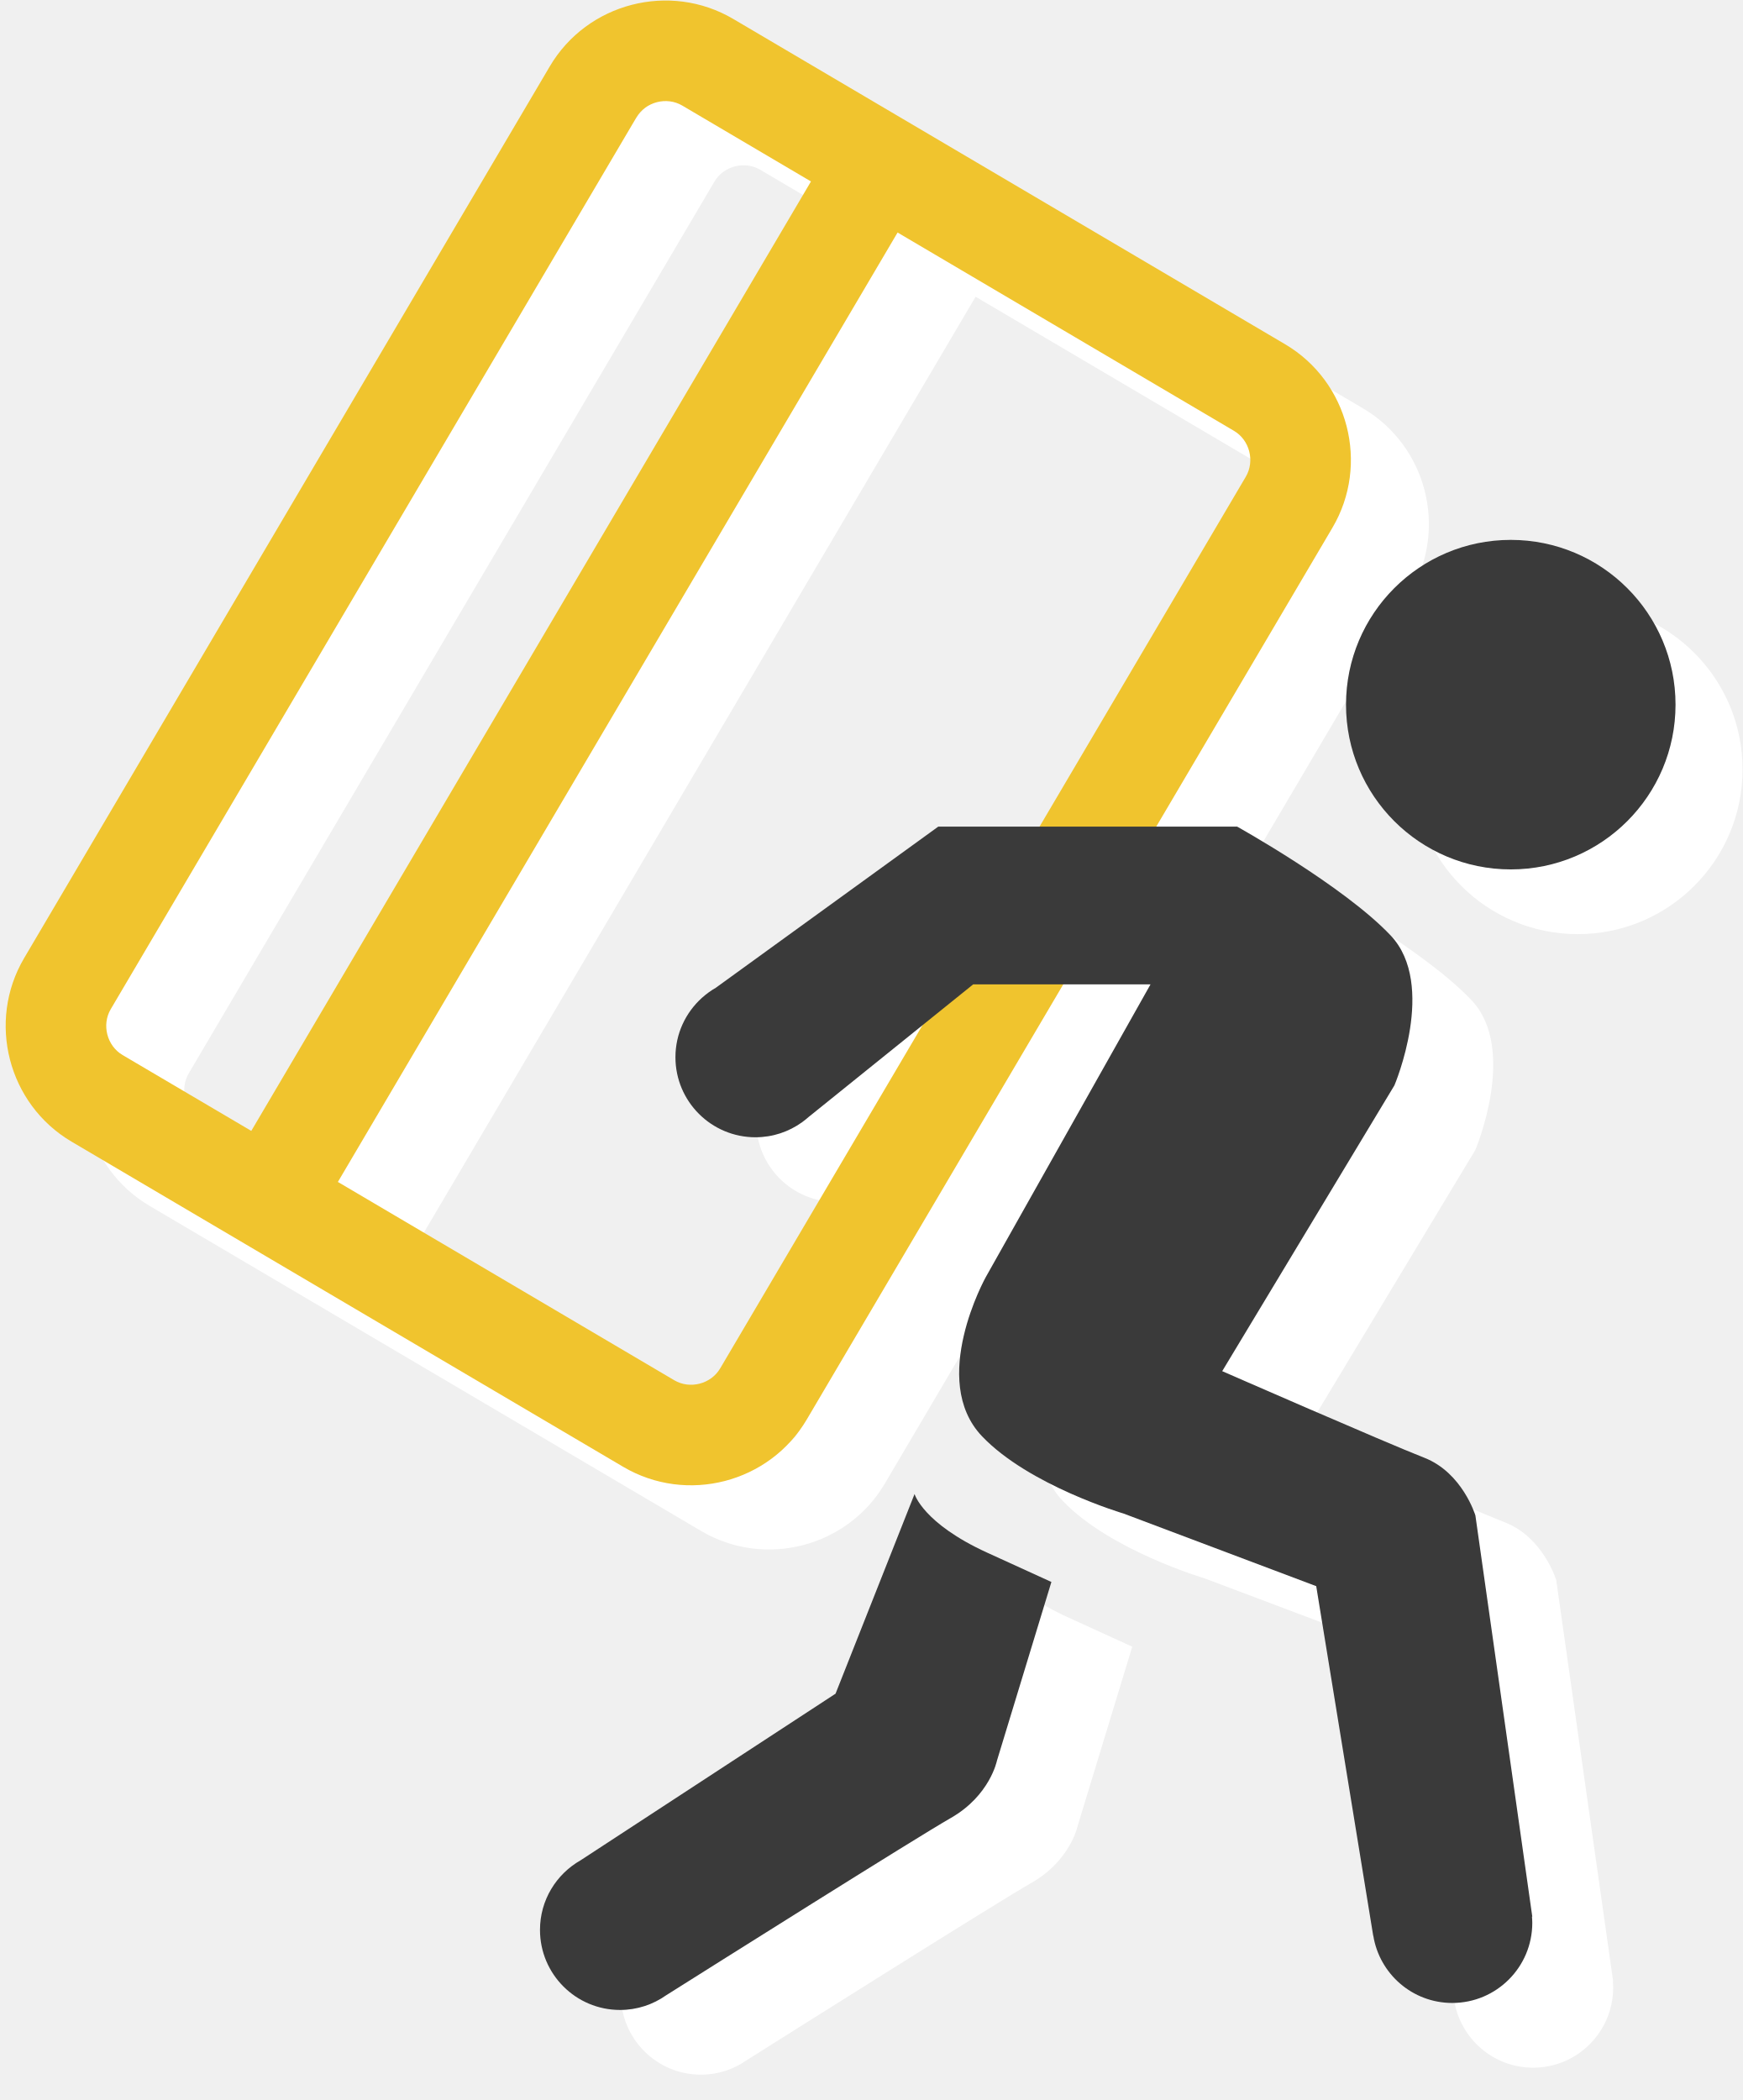
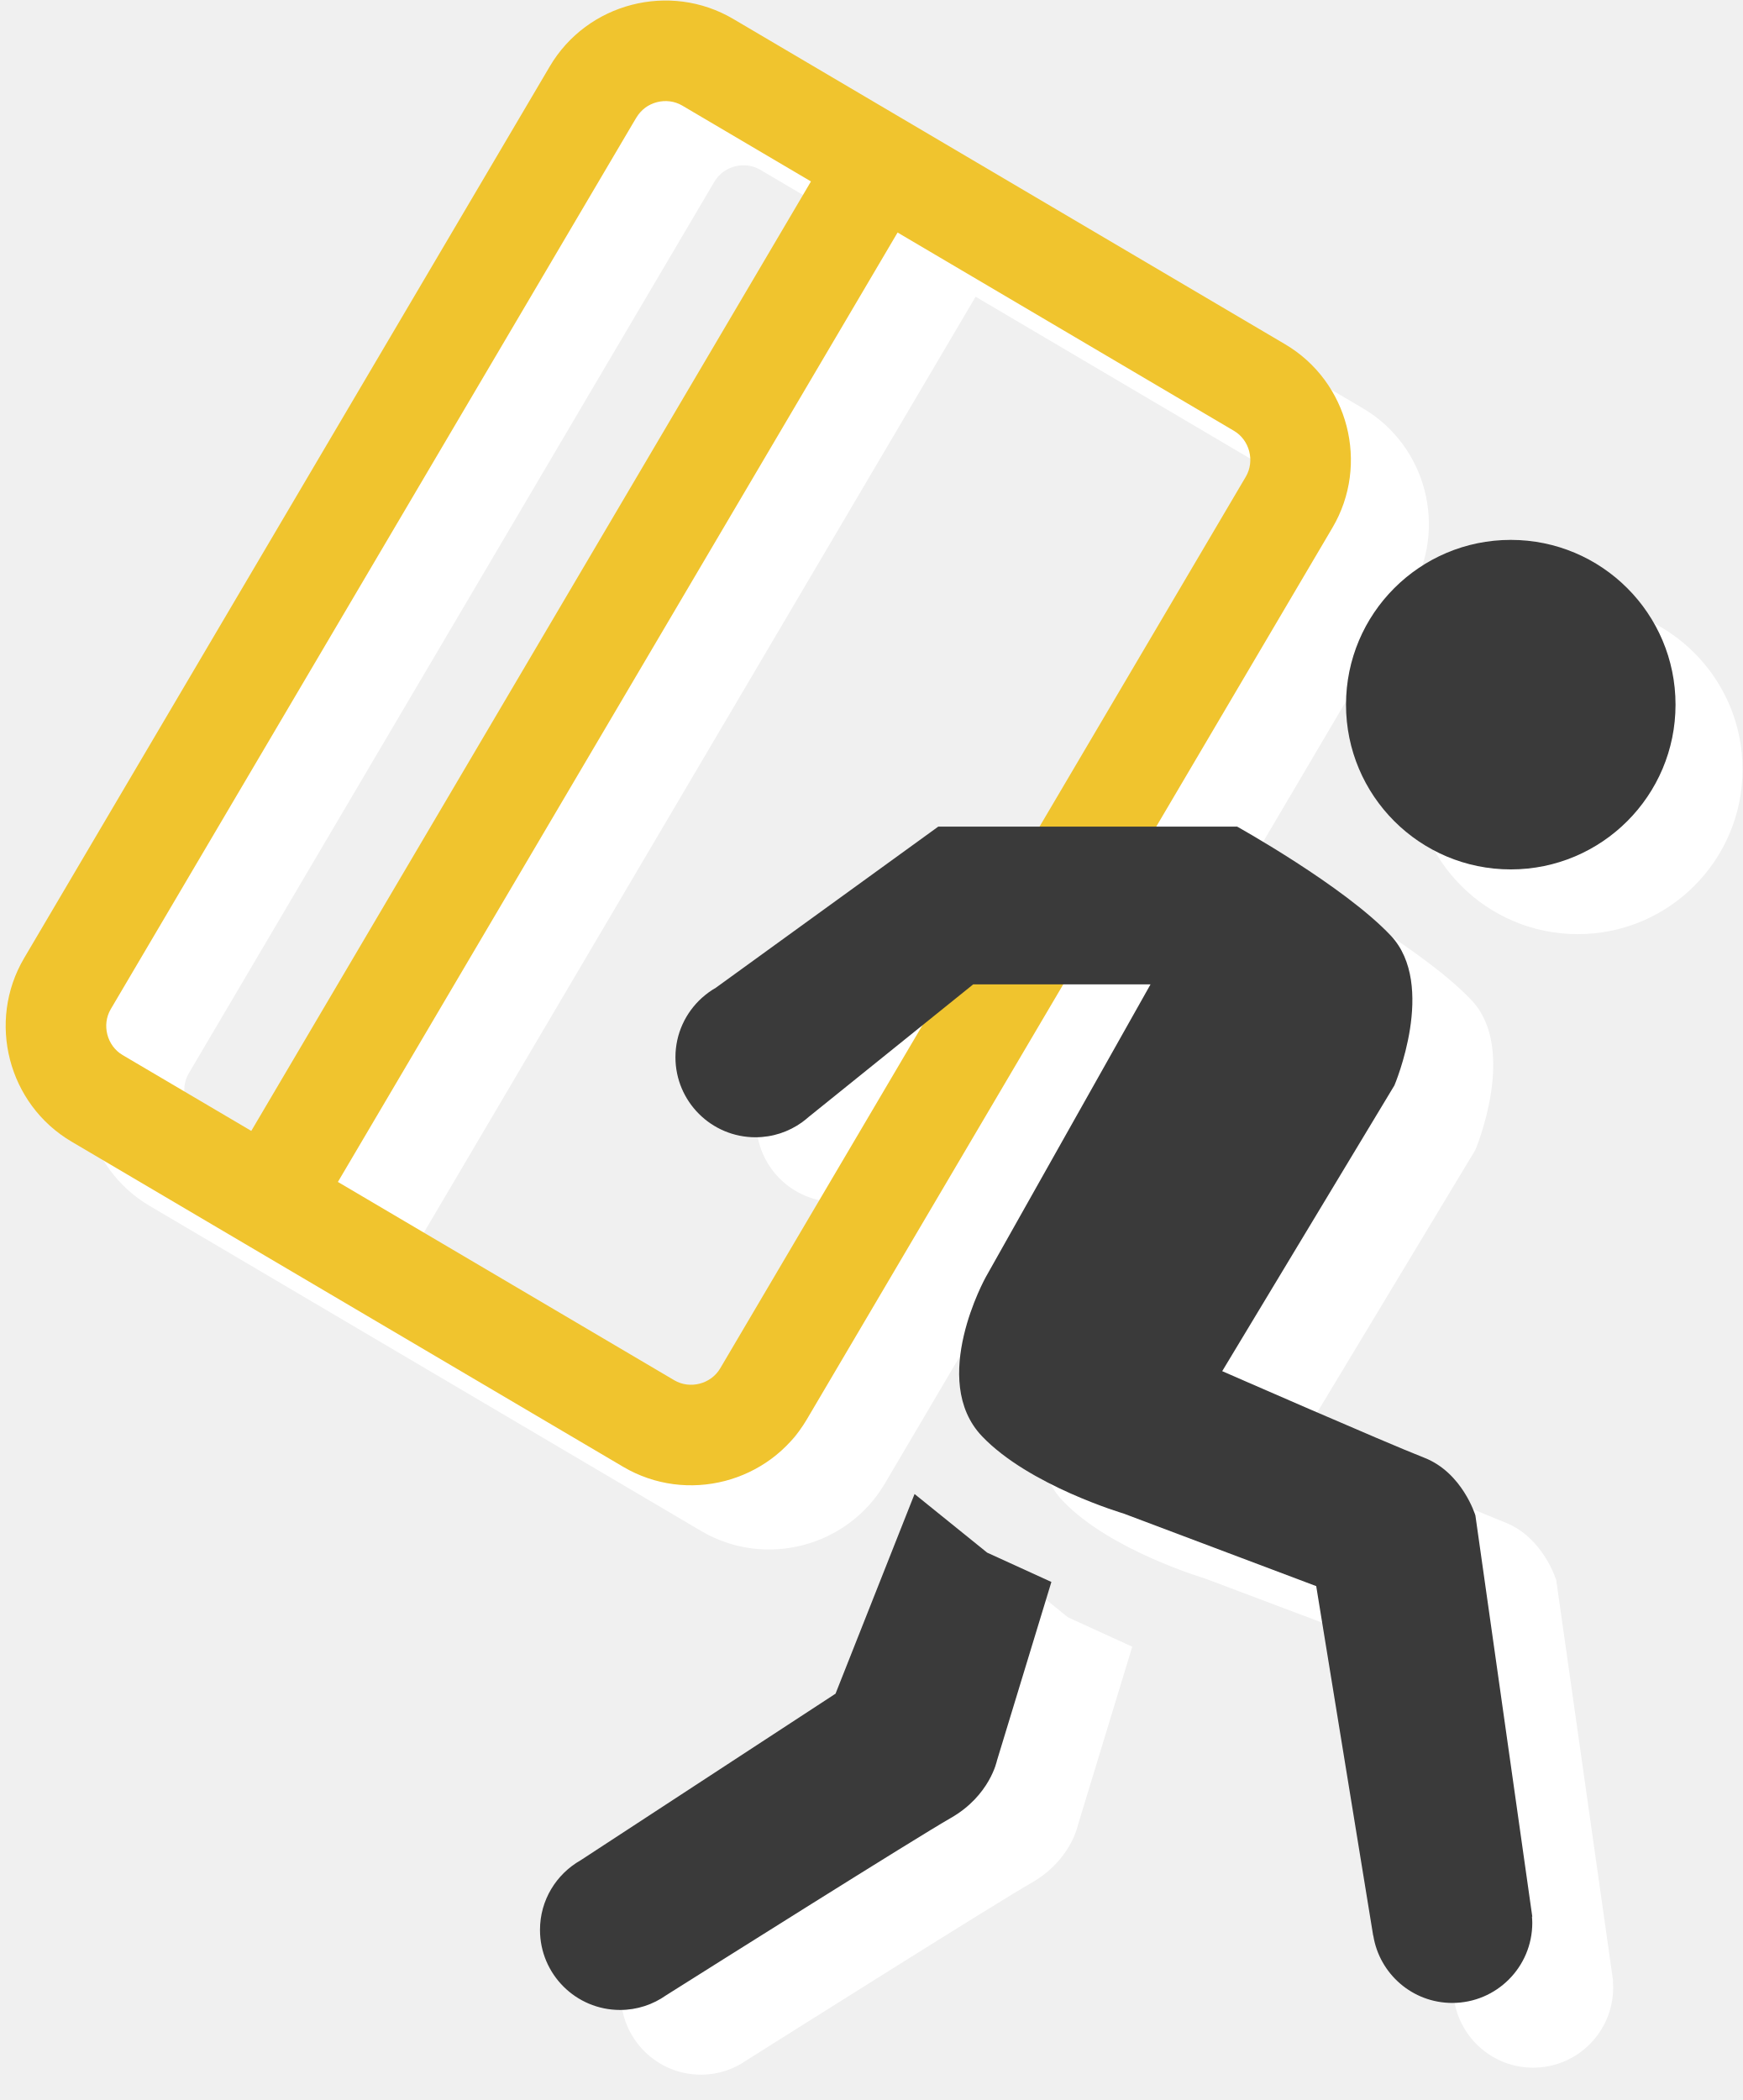
- <svg xmlns="http://www.w3.org/2000/svg" version="1.1" id="Layer_1" x="0px" y="0px" width="156px" height="188px" viewBox="0 0 156 188" enable-background="new 0 0 156 188" xml:space="preserve">
-   <g>
-     <circle fill="#FFFFFF" cx="141.25" cy="68.877" r="14.75" />
-     <path fill="#FFFFFF" d="M89.113,139.544l-7.074,17.875l-22.824,14.917c-2.168,1.232-3.634,3.559-3.634,6.23   c0,3.958,3.208,7.167,7.167,7.167c1.535,0,2.955-0.487,4.121-1.31c3.761-2.371,22.351-14.084,25.495-15.88   c3.5-2,4.125-5.125,4.125-5.125l4.875-16c0,0,0,0-5.75-2.625S89.113,139.544,89.113,139.544z" />
-     <path fill="#FFFFFF" d="M139.321,141.462c0,0-1.158-3.834-4.579-5.167s-18.087-7.75-18.087-7.75l15.416-25.584   c0,0,3.834-9-0.333-13.417s-13.75-9.75-13.75-9.75h-7.521l15.799-26.801c3.354-5.686,1.443-13.081-4.242-16.432L72.633,7.447   c-5.686-3.352-13.079-1.442-16.431,4.244L9.144,91.519c-3.351,5.685-1.442,13.08,4.244,16.432l49.39,29.113   c5.686,3.352,13.081,1.441,16.432-4.242l22.934-38.903h8.096l-14.75,26.209c0,0-5.134,9.214-0.334,14.25   c4.209,4.416,12.667,6.916,12.667,6.916l17.25,6.501l5.101,31.291l0.009-0.001c0.549,3.413,3.499,6.023,7.067,6.023   c3.958,0,7.166-3.209,7.166-7.167c0-0.189-0.014-0.375-0.028-0.56l0.028-0.004L139.321,141.462z M17.958,100.198   c-1.401-0.826-1.887-2.708-1.061-4.108l47.059-79.829c0.826-1.401,2.707-1.888,4.107-1.062l11.521,6.792l-50.104,84.998   L17.958,100.198z M71.456,128.252c-0.826,1.4-2.707,1.887-4.107,1.061l-30.116-17.754l50.107-84.996l30.113,17.753   c1.402,0.826,1.887,2.707,1.062,4.107l-18.493,31.372h-8.783L71.323,94.222c-0.442,0.252-0.853,0.553-1.23,0.891l-0.031,0.022   l0.002,0.003c-1.445,1.312-2.358,3.198-2.358,5.304c0,3.958,3.208,7.167,7.167,7.167c1.548,0,2.978-0.496,4.149-1.331l0.002,0.003   l0.071-0.058c0.182-0.133,0.356-0.273,0.524-0.423l9.66-7.784L71.456,128.252z" />
+ <svg xmlns="http://www.w3.org/2000/svg" width="156" height="188" viewBox="0 0 156 188">
+   <g fill="#FFF">
+     <circle cx="141.25" cy="68.877" r="14.75" />
+     <path d="M89.113 139.544L82.04 157.42l-22.825 14.916c-2.168 1.232-3.634 3.56-3.634 6.23 0 3.958 3.21 7.167 7.168 7.167 1.535 0 2.955-.487 4.12-1.31 3.762-2.37 22.352-14.084 25.496-15.88 3.5-2 4.125-5.125 4.125-5.125l4.874-16-5.75-2.625-6.5-5.25z" />
+     <path d="M139.32 141.462s-1.157-3.834-4.578-5.167-18.087-7.75-18.087-7.75l15.416-25.584s3.835-9-.332-13.416-13.75-9.75-13.75-9.75h-7.52l15.798-26.8c3.354-5.687 1.443-13.082-4.242-16.433L72.634 7.448C66.946 4.095 59.553 6.005 56.2 11.69L9.144 91.52c-3.35 5.684-1.442 13.08 4.244 16.43l49.39 29.114c5.686 3.352 13.08 1.44 16.432-4.242l22.934-38.903h8.096l-14.75 26.208s-5.134 9.214-.334 14.25c4.21 4.416 12.667 6.916 12.667 6.916l17.25 6.5 5.1 31.292h.01c.55 3.412 3.5 6.022 7.067 6.022 3.958 0 7.166-3.21 7.166-7.167 0-.188-.014-.374-.028-.56l.028-.003-5.095-35.915zM17.96 100.198c-1.4-.826-1.887-2.708-1.06-4.108l47.058-79.83c.826-1.4 2.707-1.887 4.107-1.06l11.52 6.79-50.103 85-11.522-6.792zm53.498 28.054c-.826 1.4-2.707 1.887-4.107 1.06L37.232 111.56 87.34 26.562l30.113 17.753c1.402.826 1.887 2.707 1.062 4.107l-18.493 31.372H91.24L71.322 94.222c-.442.252-.853.553-1.23.89l-.03.023v.003c-1.444 1.312-2.357 3.198-2.357 5.304 0 3.958 3.208 7.167 7.167 7.167 1.548 0 2.978-.497 4.15-1.332v.003l.072-.057c.182-.133.356-.273.524-.423l9.66-7.784-17.824 30.236z" />
  </g>
-   <path fill="#F0C42E" d="M49.219,5.943L2.161,85.772c-3.351,5.685-1.442,13.08,4.244,16.432l49.39,29.113  c5.686,3.352,13.081,1.441,16.432-4.242l47.057-79.829c3.354-5.686,1.443-13.081-4.242-16.432L65.65,1.7  C59.965-1.652,52.571,0.258,49.219,5.943z M9.914,90.343l47.059-79.829c0.826-1.401,2.707-1.888,4.107-1.062l11.521,6.792  l-50.105,84.998l-11.522-6.791C9.574,93.625,9.088,91.743,9.914,90.343z M111.531,42.676l-47.059,79.829  c-0.826,1.4-2.707,1.887-4.107,1.061l-30.116-17.754l50.106-84.996l30.113,17.753C111.871,39.394,112.355,41.275,111.531,42.676z" />
-   <g>
-     <circle fill="#3A3A3A" cx="135.25" cy="63.083" r="14.75" />
-     <path fill="#3A3A3A" d="M81.875,133.75l-7.074,17.875l-22.825,14.917c-2.168,1.232-3.634,3.559-3.634,6.23   c0,3.958,3.208,7.167,7.167,7.167c1.535,0,2.955-0.487,4.121-1.31c3.761-2.371,22.351-14.084,25.495-15.88   c3.5-2,4.125-5.125,4.125-5.125l4.875-16c0,0,0,0-5.75-2.625S81.875,133.75,81.875,133.75z" />
-     <path fill="#3A3A3A" d="M132.083,135.668c0,0-1.158-3.834-4.579-5.167s-18.087-7.75-18.087-7.75l15.416-25.584   c0,0,3.834-9-0.333-13.417S110.75,74,110.75,74H84L64.085,88.427c-0.442,0.253-0.853,0.553-1.23,0.891l-0.031,0.022l0.002,0.003   c-1.445,1.311-2.358,3.198-2.358,5.303c0,3.958,3.208,7.167,7.167,7.167c1.548,0,2.978-0.496,4.149-1.331l0.002,0.003l0.071-0.058   c0.182-0.133,0.357-0.273,0.525-0.423l14.743-11.881H103l-14.75,26.209c0,0-5.134,9.214-0.334,14.25   c4.209,4.416,12.667,6.916,12.667,6.916l17.25,6.501l5.101,31.291l0.009-0.001c0.549,3.413,3.499,6.023,7.067,6.023   c3.958,0,7.166-3.209,7.166-7.167c0-0.189-0.014-0.375-0.028-0.56l0.028-0.004L132.083,135.668z" />
+   <path fill="#F0C42E" d="M49.22 5.943L2.16 85.773c-3.35 5.684-1.44 13.08 4.245 16.43l49.39 29.114c5.686 3.352 13.08 1.44 16.432-4.242l47.057-79.83c3.354-5.685 1.443-13.08-4.242-16.43L65.65 1.7C59.965-1.652 52.57.258 49.22 5.943zm-39.306 84.4l47.06-79.83c.825-1.4 2.706-1.887 4.106-1.06l11.52 6.79-50.104 85-11.522-6.792c-1.4-.825-1.886-2.707-1.06-4.107zM111.53 42.676l-47.058 79.83c-.826 1.4-2.707 1.886-4.107 1.06L30.25 105.812l50.105-84.996 30.113 17.753c1.403.824 1.887 2.705 1.063 4.106z" />
+   <g fill="#3A3A3A">
+     <circle cx="135.25" cy="63.083" r="14.75" />
+     <path d="M81.875 133.75L74.8 151.625l-22.824 14.917c-2.168 1.232-3.634 3.56-3.634 6.23 0 3.958 3.208 7.167 7.167 7.167 1.534 0 2.954-.488 4.12-1.31 3.76-2.372 22.35-14.085 25.495-15.88 3.5-2 4.125-5.126 4.125-5.126l4.875-16-5.75-2.625-6.5-5.25zM132.083 135.668s-1.158-3.834-4.58-5.167-18.086-7.75-18.086-7.75l15.416-25.583s3.834-9-.333-13.417S110.75 74 110.75 74H84L64.085 88.427c-.442.253-.853.553-1.23.89l-.03.023v.003c-1.444 1.31-2.357 3.198-2.357 5.303 0 3.958 3.208 7.167 7.167 7.167 1.548 0 2.978-.496 4.15-1.33v.002l.072-.058c.182-.133.357-.273.525-.423l14.743-11.88H103L88.25 114.33s-5.134 9.214-.334 14.25c4.21 4.416 12.667 6.916 12.667 6.916l17.25 6.5 5.1 31.292h.01c.55 3.412 3.5 6.022 7.067 6.022 3.958 0 7.166-3.21 7.166-7.167 0-.19-.014-.375-.028-.56l.028-.004-5.093-35.912z" />
  </g>
</svg>
